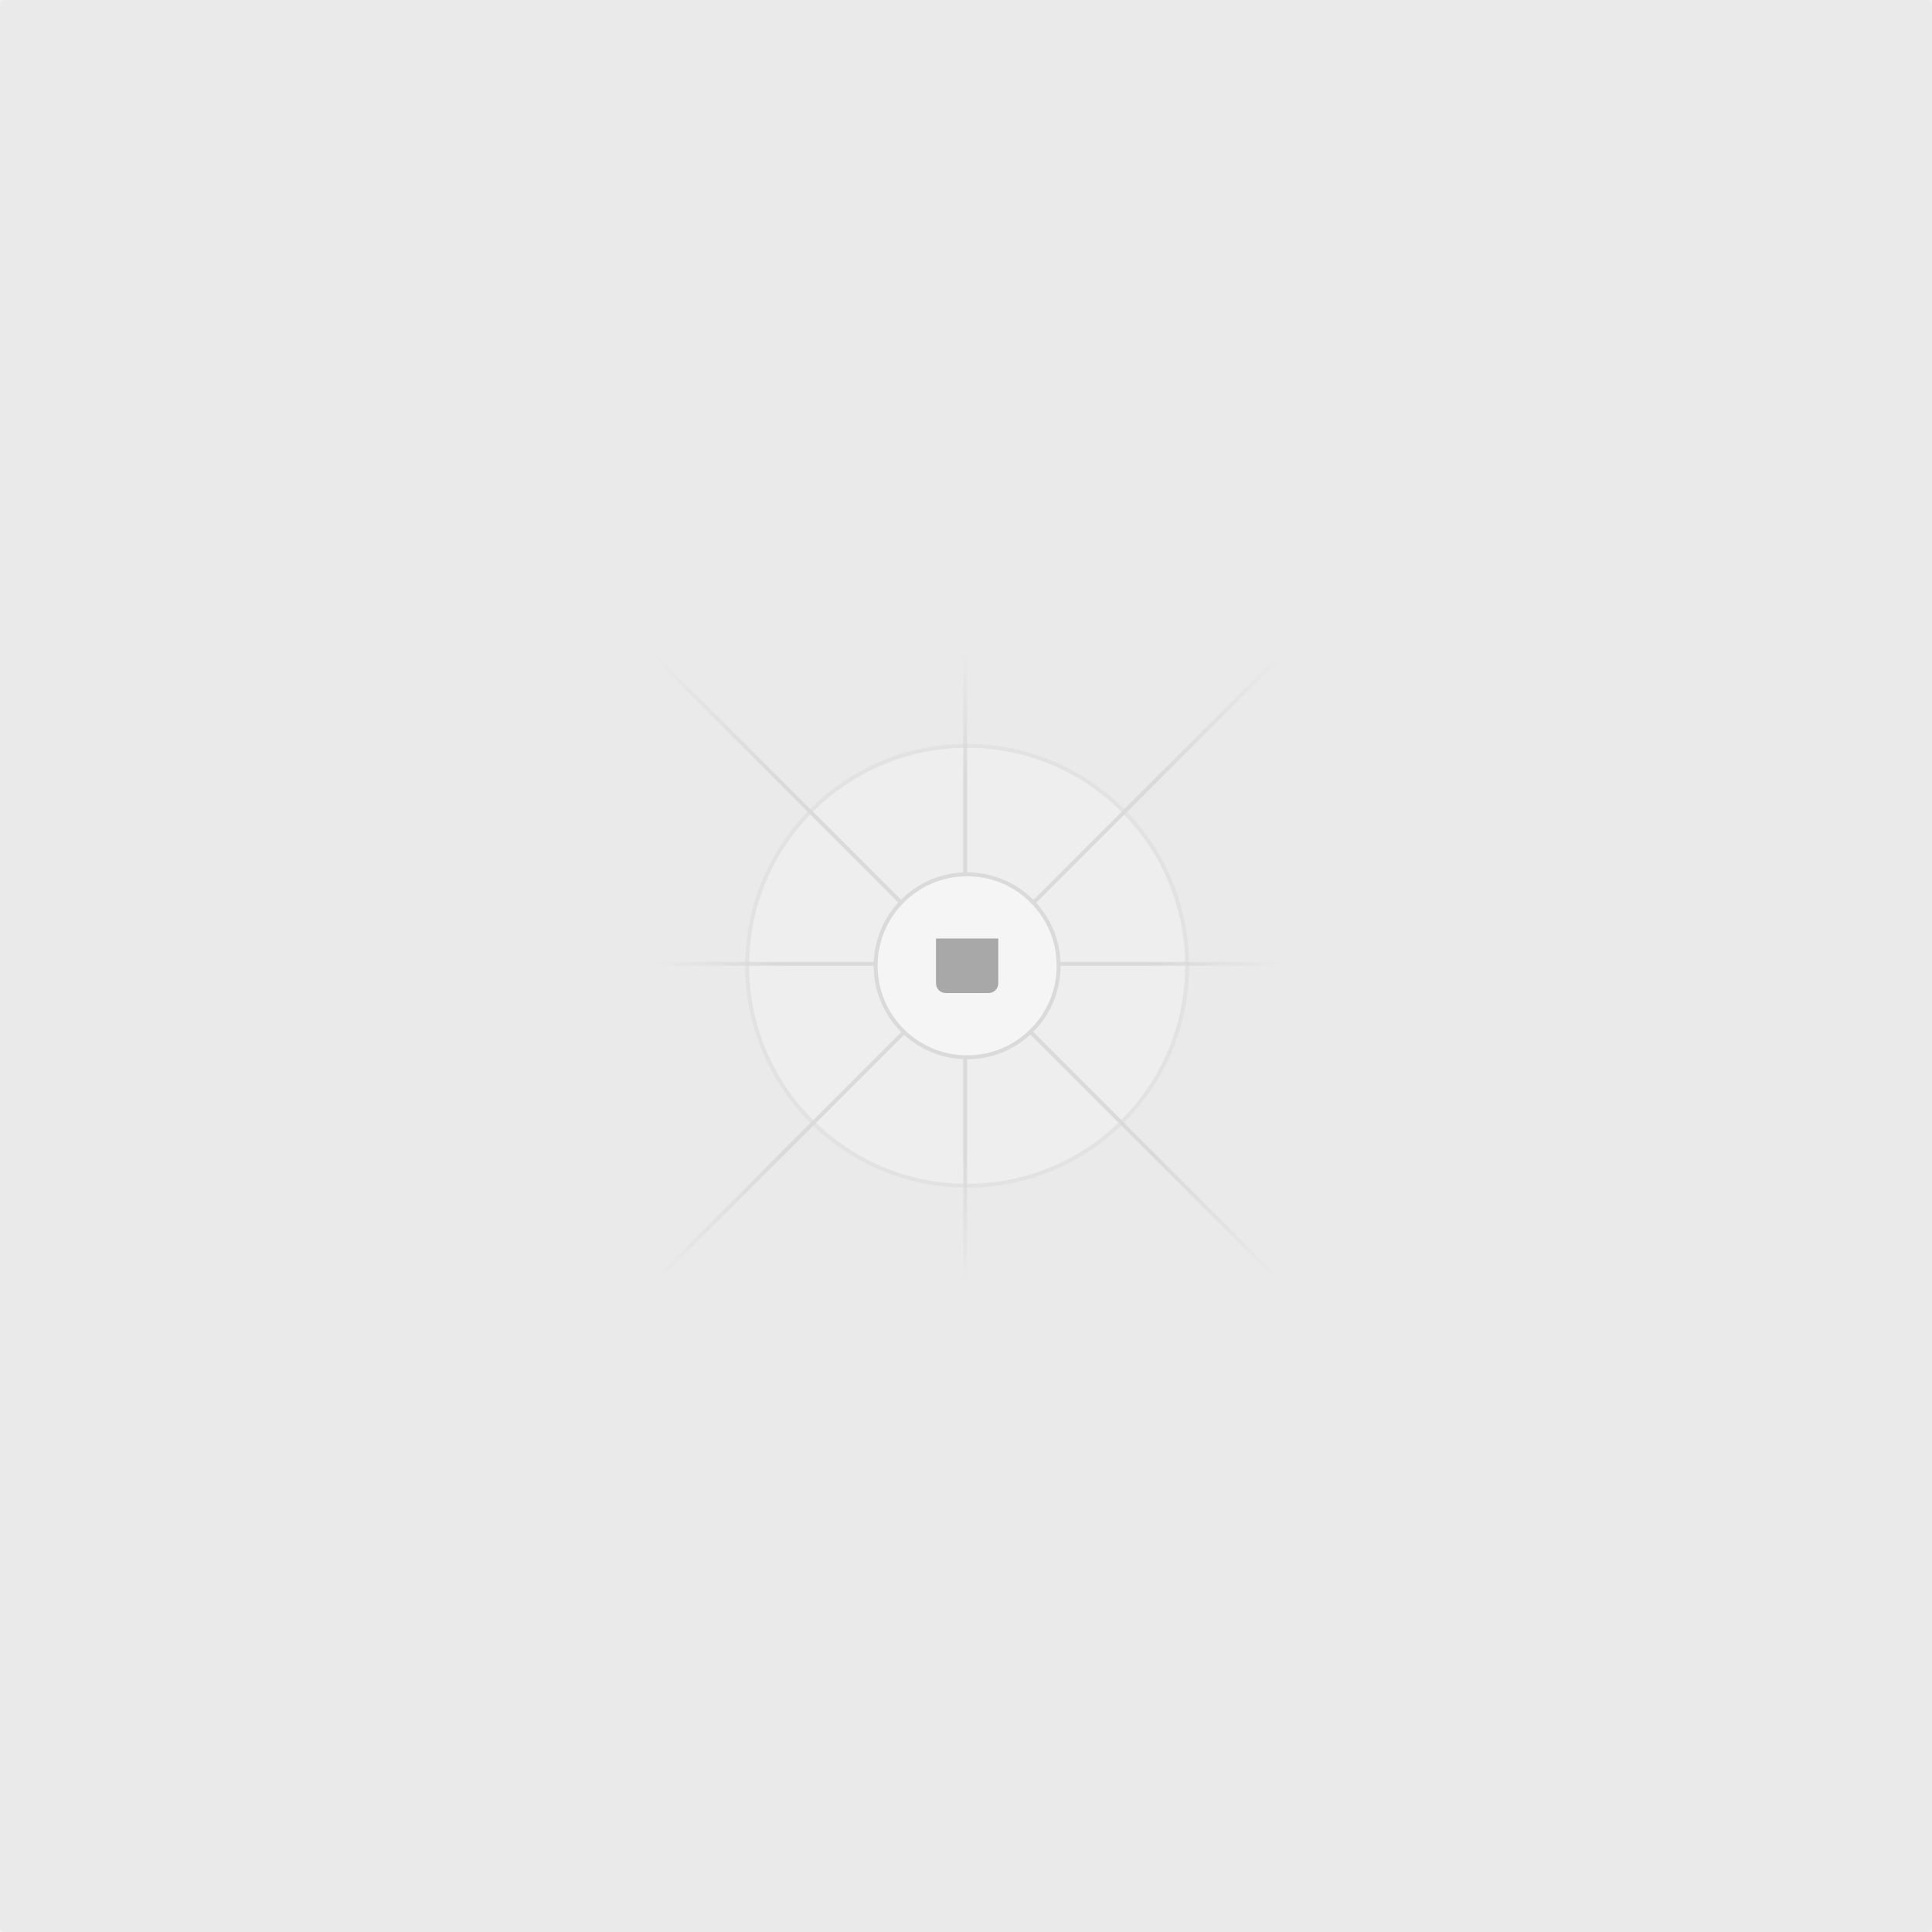
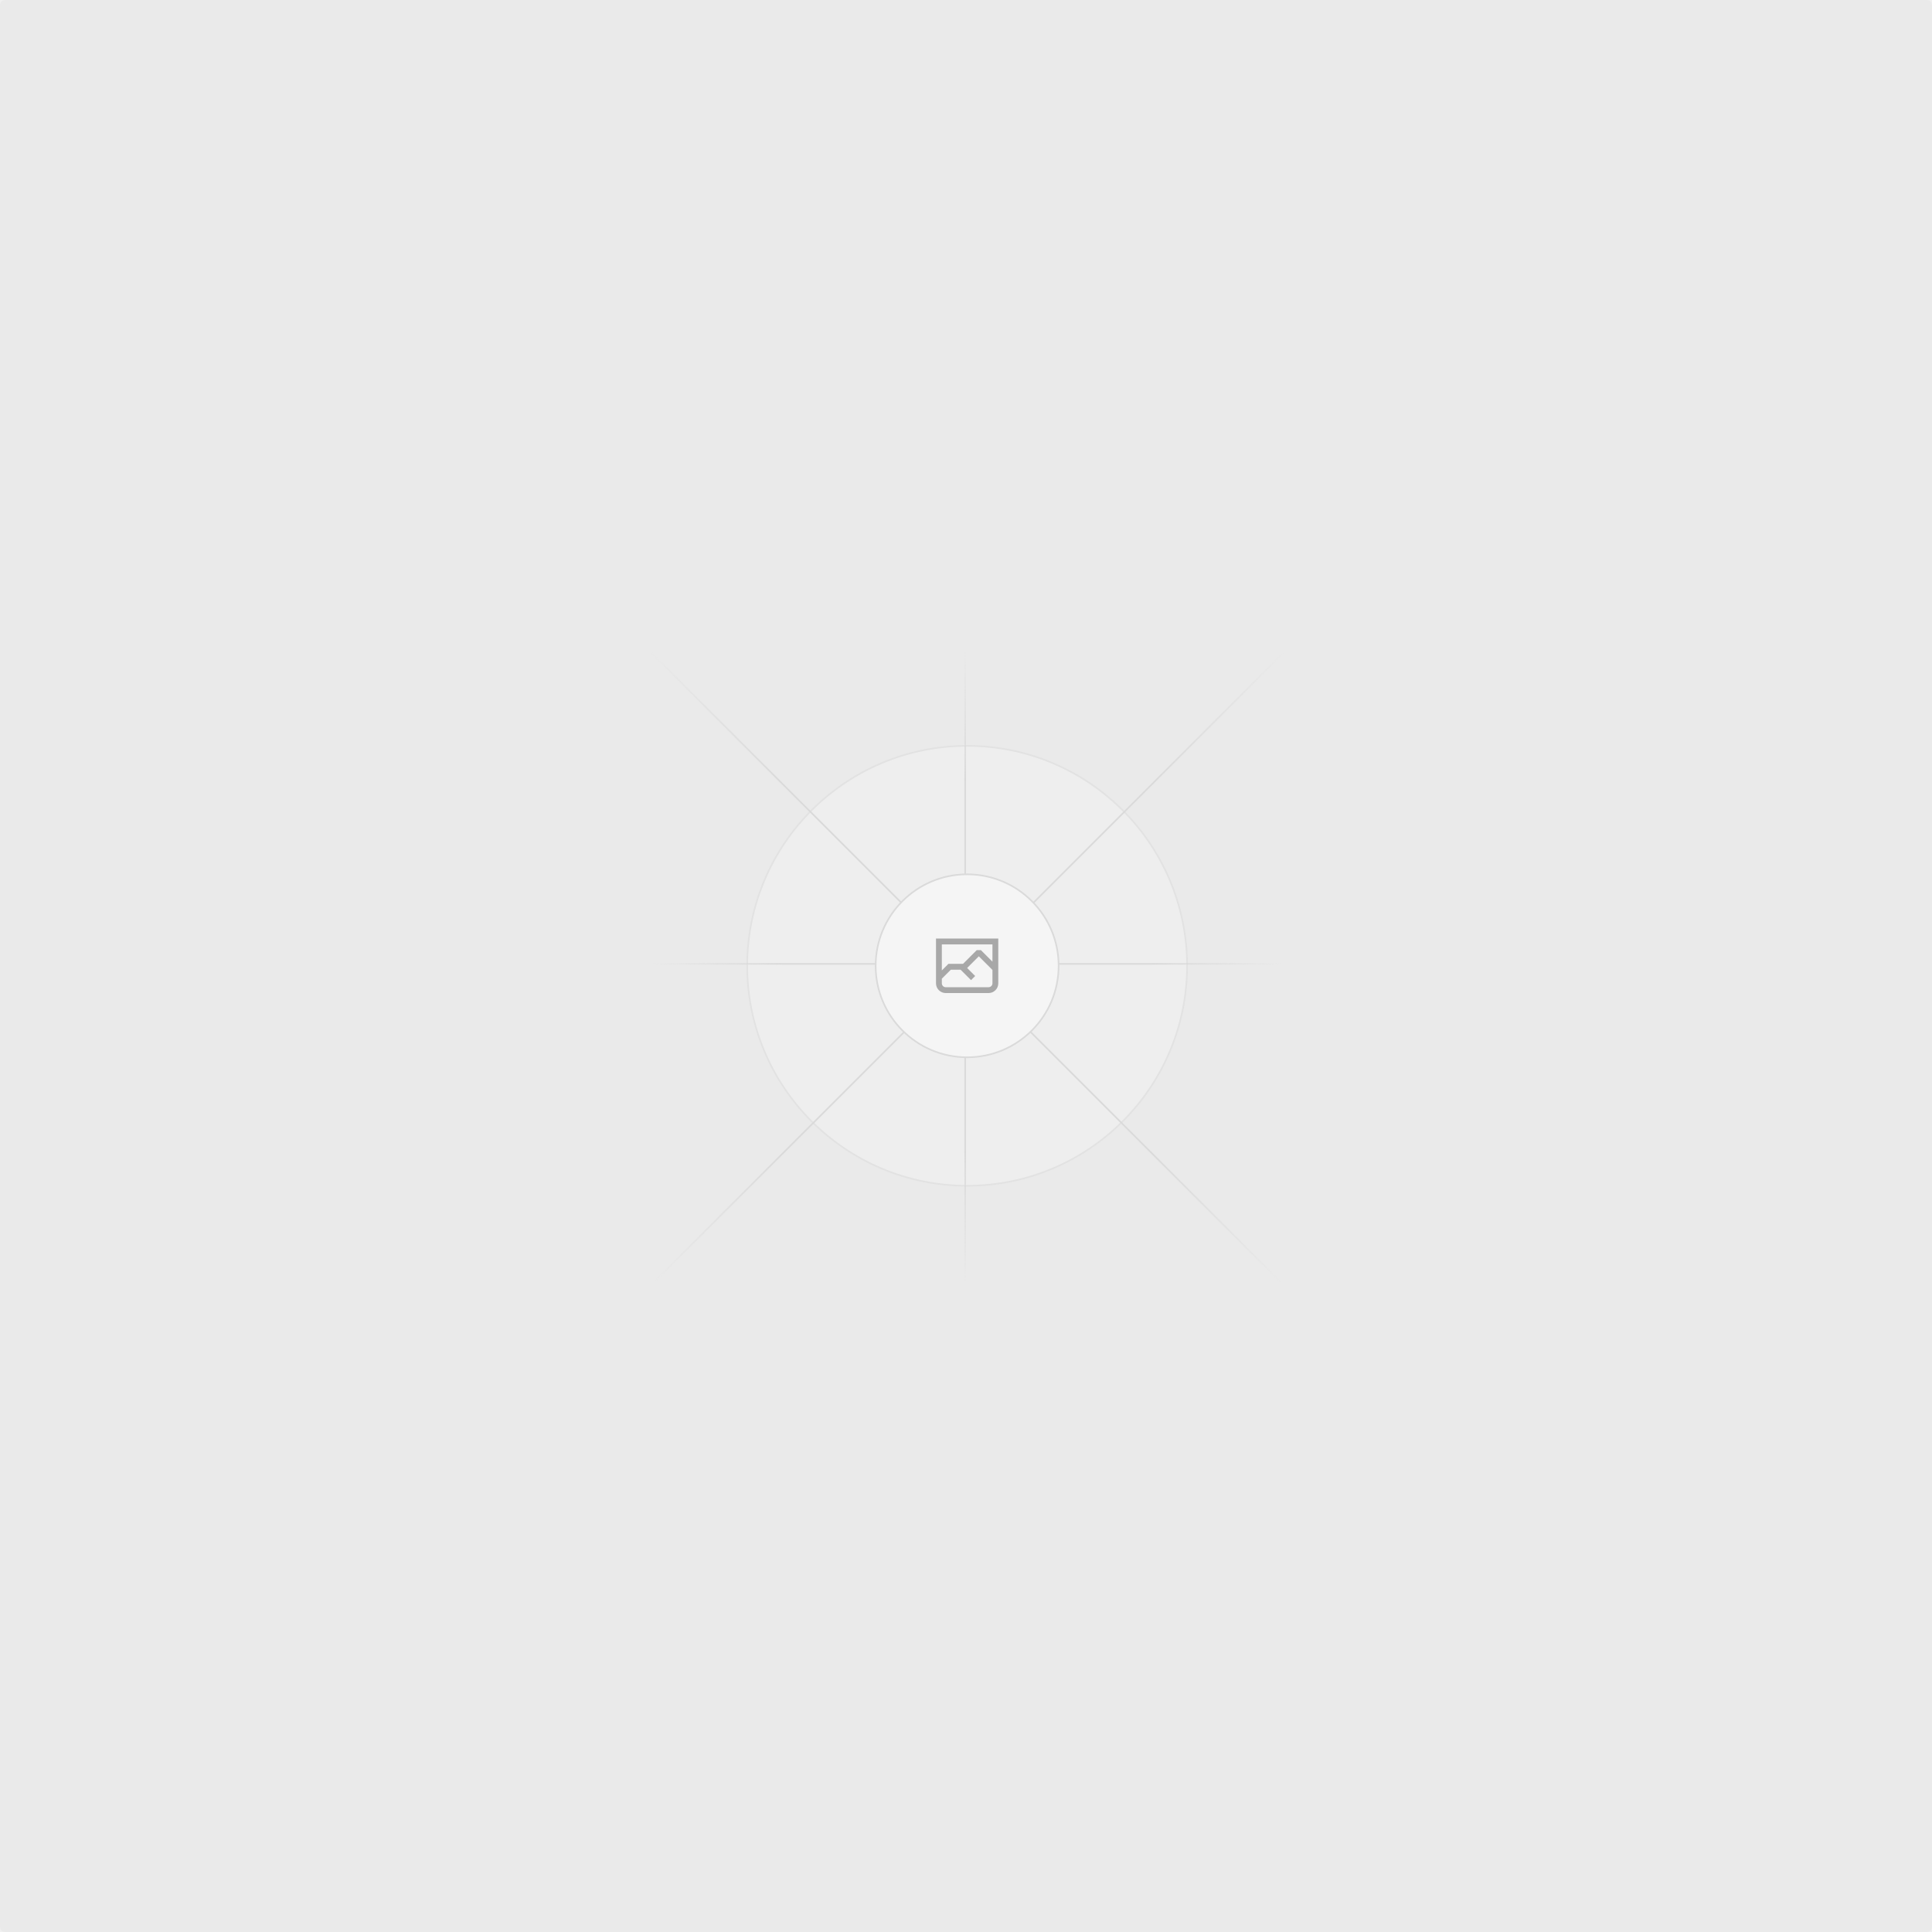
<svg xmlns="http://www.w3.org/2000/svg" width="1200" height="1200" fill="none">
+   <style>
+      #a {
+        fill: red;
+        stroke: purple;
+        strokeWidth: 3;
+        background-color: yellow;
+      }
+    </style>
  <rect width="1200" height="1200" fill="#EAEAEA" rx="3" />
  <g opacity=".5">
    <g opacity=".5">
      <path fill="#FAFAFA" d="M600.709 736.5c-75.454 0-136.621-61.167-136.621-136.62 0-75.454 61.167-136.621 136.621-136.621 75.453 0 136.62 61.167 136.62 136.621 0 75.453-61.167 136.62-136.62 136.62Z" />
-       <path stroke="#C9C9C9" stroke-width="2.418" d="M600.709 736.5c-75.454 0-136.621-61.167-136.621-136.62 0-75.454 61.167-136.621 136.621-136.621 75.453 0 136.62 61.167 136.62 136.621 0 75.453-61.167 136.62-136.62 136.62Z" />
+       <path stroke="#C9C9C9" strokeWidth="2.418" d="M600.709 736.5c-75.454 0-136.621-61.167-136.621-136.62 0-75.454 61.167-136.621 136.621-136.621 75.453 0 136.62 61.167 136.62 136.621 0 75.453-61.167 136.62-136.62 136.62Z" />
    </g>
-     <path stroke="url(#a)" stroke-width="2.418" d="M0-1.209h553.581" transform="scale(1 -1) rotate(45 1163.11 91.165)" />
-     <path stroke="url(#b)" stroke-width="2.418" d="M404.846 598.671h391.726" />
-     <path stroke="url(#c)" stroke-width="2.418" d="M599.5 795.742V404.017" />
-     <path stroke="url(#d)" stroke-width="2.418" d="m795.717 796.597-391.441-391.44" />
+     <path stroke="url(#a)" strokeWidth="2.418" d="M0-1.209h553.581" transform="scale(1 -1) rotate(45 1163.11 91.165)" />
+     <path stroke="url(#b)" strokeWidth="2.418" d="M404.846 598.671h391.726" />
+     <path stroke="url(#c)" strokeWidth="2.418" d="M599.5 795.742V404.017" />
+     <path stroke="url(#d)" strokeWidth="2.418" d="m795.717 796.597-391.441-391.44" />
    <path fill="#fff" d="M600.709 656.704c-31.384 0-56.825-25.441-56.825-56.824 0-31.384 25.441-56.825 56.825-56.825 31.383 0 56.824 25.441 56.824 56.825 0 31.383-25.441 56.824-56.824 56.824Z" />
    <g clip-path="url(#e)">
-       <path fill="#666" fillRule="evenodd" d="M616.426 586.58h-31.434v16.176l3.553-3.554.531-.531h9.068l.074-.074 8.463-8.463h2.565l7.18 7.181V586.58Zm-15.715 14.654 3.698 3.699 1.283 1.282-2.565 2.565-1.282-1.283-5.2-5.199h-6.066l-5.514 5.514-.073.073v2.876a2.418 2.418 0 0 0 2.418 2.418h26.598a2.418 2.418 0 0 0 2.418-2.418v-8.317l-8.463-8.463-7.181 7.181-.071.072Zm-19.347 5.442v4.085a6.045 6.045 0 0 0 6.046 6.045h26.598a6.044 6.044 0 0 0 6.045-6.045v-7.108l1.356-1.355-1.282-1.283-.074-.073v-17.989h-38.689v23.43l-.146.146.146.147Z" clipRule="evenodd" />
+       <path fill="#666" fill-rule="evenodd" d="M616.426 586.58h-31.434v16.176l3.553-3.554.531-.531h9.068l.074-.074 8.463-8.463h2.565l7.18 7.181V586.58Zm-15.715 14.654 3.698 3.699 1.283 1.282-2.565 2.565-1.282-1.283-5.2-5.199h-6.066l-5.514 5.514-.073.073v2.876a2.418 2.418 0 0 0 2.418 2.418h26.598a2.418 2.418 0 0 0 2.418-2.418v-8.317l-8.463-8.463-7.181 7.181-.071.072Zm-19.347 5.442v4.085a6.045 6.045 0 0 0 6.046 6.045h26.598a6.044 6.044 0 0 0 6.045-6.045v-7.108l1.356-1.355-1.282-1.283-.074-.073v-17.989h-38.689v23.43l-.146.146.146.147Z" clip-rule="evenodd" />
    </g>
-     <path stroke="#C9C9C9" stroke-width="2.418" d="M600.709 656.704c-31.384 0-56.825-25.441-56.825-56.824 0-31.384 25.441-56.825 56.825-56.825 31.383 0 56.824 25.441 56.824 56.825 0 31.383-25.441 56.824-56.824 56.824Z" />
+     <path stroke="#C9C9C9" strokeWidth="2.418" d="M600.709 656.704c-31.384 0-56.825-25.441-56.825-56.824 0-31.384 25.441-56.825 56.825-56.825 31.383 0 56.824 25.441 56.824 56.825 0 31.383-25.441 56.824-56.824 56.824Z" />
  </g>
  <defs>
    <linearGradient id="a" x1="554.061" x2="-.48" y1=".083" y2=".087" gradientUnits="userSpaceOnUse">
      <stop stop-color="#C9C9C9" stop-opacity="0" />
      <stop offset=".208" stop-color="#C9C9C9" />
      <stop offset=".792" stop-color="#C9C9C9" />
      <stop offset="1" stop-color="#C9C9C9" stop-opacity="0" />
    </linearGradient>
    <linearGradient id="b" x1="796.912" x2="404.507" y1="599.963" y2="599.965" gradientUnits="userSpaceOnUse">
      <stop stop-color="#C9C9C9" stop-opacity="0" />
      <stop offset=".208" stop-color="#C9C9C9" />
      <stop offset=".792" stop-color="#C9C9C9" />
      <stop offset="1" stop-color="#C9C9C9" stop-opacity="0" />
    </linearGradient>
    <linearGradient id="c" x1="600.792" x2="600.794" y1="403.677" y2="796.082" gradientUnits="userSpaceOnUse">
      <stop stop-color="#C9C9C9" stop-opacity="0" />
      <stop offset=".208" stop-color="#C9C9C9" />
      <stop offset=".792" stop-color="#C9C9C9" />
      <stop offset="1" stop-color="#C9C9C9" stop-opacity="0" />
    </linearGradient>
    <linearGradient id="d" x1="404.85" x2="796.972" y1="403.903" y2="796.02" gradientUnits="userSpaceOnUse">
      <stop stop-color="#C9C9C9" stop-opacity="0" />
      <stop offset=".208" stop-color="#C9C9C9" />
      <stop offset=".792" stop-color="#C9C9C9" />
      <stop offset="1" stop-color="#C9C9C9" stop-opacity="0" />
    </linearGradient>
    <clipPath id="e">
      <path fill="#fff" d="M581.364 580.535h38.689v38.689h-38.689z" />
    </clipPath>
  </defs>
</svg>
